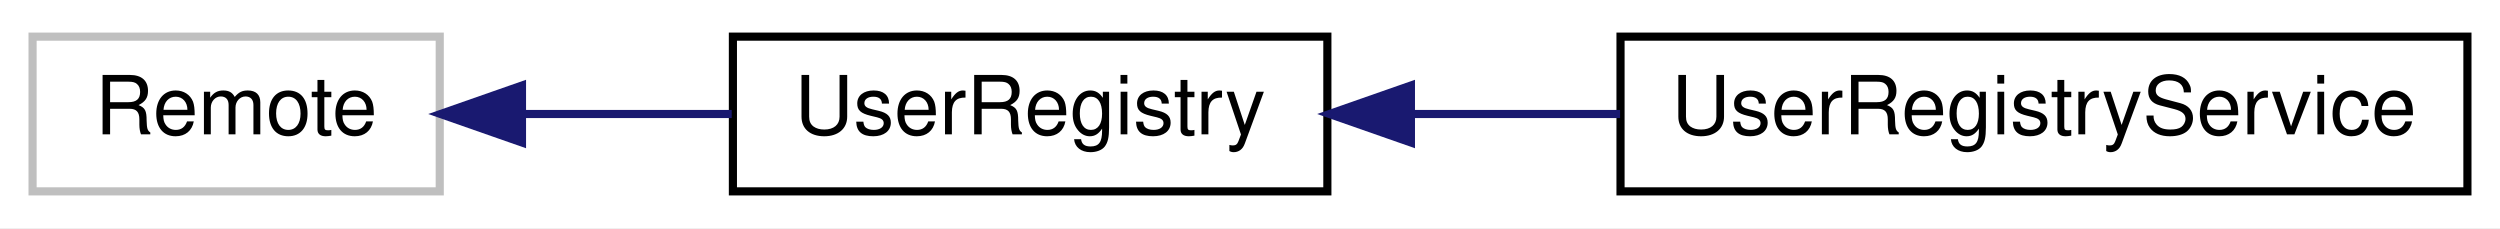
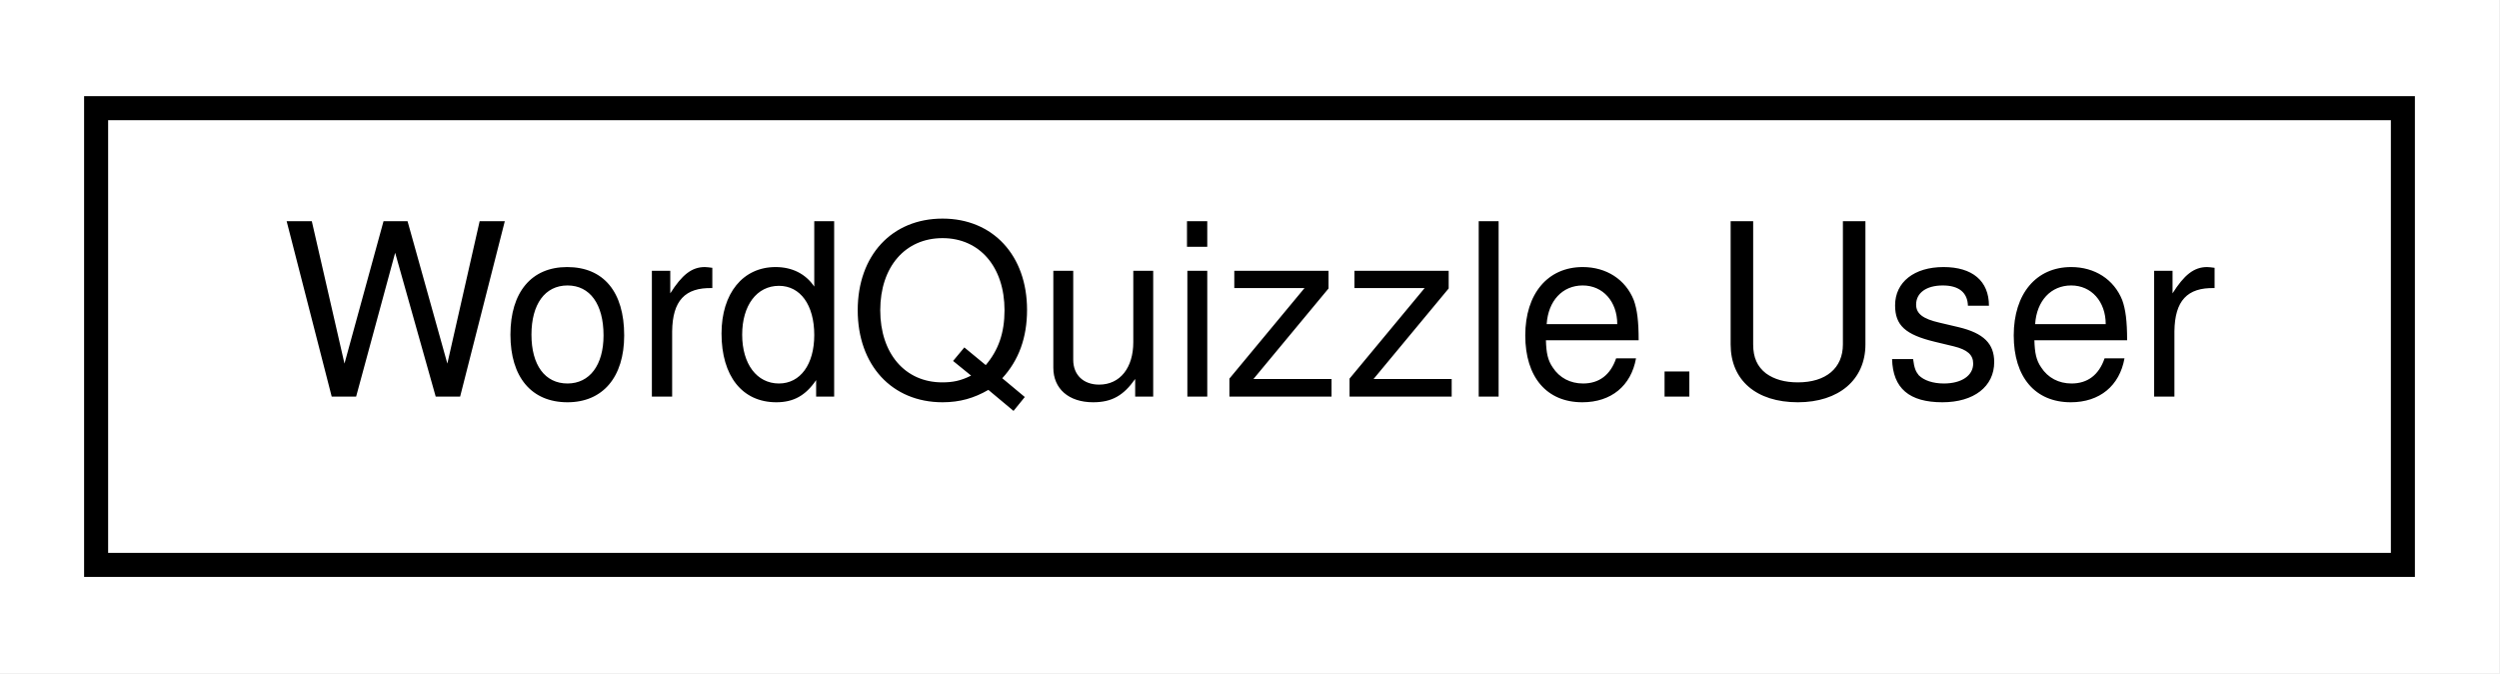
- <svg xmlns="http://www.w3.org/2000/svg" xmlns:xlink="http://www.w3.org/1999/xlink" width="307pt" height="28pt" viewBox="0.00 0.00 307.00 28.00">
+ <svg xmlns="http://www.w3.org/2000/svg" xmlns:xlink="http://www.w3.org/1999/xlink" width="104pt" height="28pt" viewBox="0.00 0.00 104.00 28.00">
  <g id="graph0" class="graph" transform="scale(1 1) rotate(0) translate(4 24)">
-     <polygon fill="white" stroke="none" points="-4,4 -4,-24 303,-24 303,4 -4,4" />
+     <polygon fill="white" stroke="none" points="-4,4 -4,-24 100,-24 100,4 -4,4" />
    <g id="node1" class="node">
      <g id="a_node1">
-         <a xlink:title=" ">
-           <polygon fill="white" stroke="#bfbfbf" points="0,-0.5 0,-19.5 50,-19.5 50,-0.5 0,-0.5" />
-           <text text-anchor="middle" x="25" y="-7.5" font-family="Helvetica,sans-Serif" font-size="10.00">Remote</text>
+         <a xlink:href="class_word_quizzle_1_1_user.html" target="_top" xlink:title="Rappresenta un utente.">
+           <polygon fill="white" stroke="black" points="0,-0.5 0,-19.5 96,-19.5 96,-0.5 0,-0.5" />
+           <text text-anchor="middle" x="48" y="-7.5" font-family="Helvetica,sans-Serif" font-size="10.00">WordQuizzle.User</text>
        </a>
      </g>
    </g>
-     <g id="node2" class="node">
-       <g id="a_node2">
-         <a xlink:href="interface_user_registry.html" target="_top" xlink:title=" ">
-           <polygon fill="white" stroke="black" points="86,-0.5 86,-19.5 159,-19.5 159,-0.5 86,-0.5" />
-           <text text-anchor="middle" x="122.5" y="-7.5" font-family="Helvetica,sans-Serif" font-size="10.00">UserRegistry</text>
-         </a>
-       </g>
-     </g>
-     <g id="edge1" class="edge">
-       <path fill="none" stroke="midnightblue" d="M60.233,-10C68.554,-10 77.471,-10 85.855,-10" />
-       <polygon fill="midnightblue" stroke="midnightblue" points="60.099,-6.5 50.099,-10 60.099,-13.5 60.099,-6.5" />
-     </g>
-     <g id="node3" class="node">
-       <g id="a_node3">
-         <a xlink:href="class_user_registry_service.html" target="_top" xlink:title=" ">
-           <polygon fill="white" stroke="black" points="195,-0.5 195,-19.5 299,-19.5 299,-0.5 195,-0.5" />
-           <text text-anchor="middle" x="247" y="-7.5" font-family="Helvetica,sans-Serif" font-size="10.00">UserRegistryService</text>
-         </a>
-       </g>
-     </g>
-     <g id="edge2" class="edge">
-       <path fill="none" stroke="midnightblue" d="M169.512,-10C177.813,-10 186.512,-10 194.946,-10" />
-       <polygon fill="midnightblue" stroke="midnightblue" points="169.261,-6.5 159.261,-10 169.261,-13.5 169.261,-6.5" />
-     </g>
  </g>
</svg>
